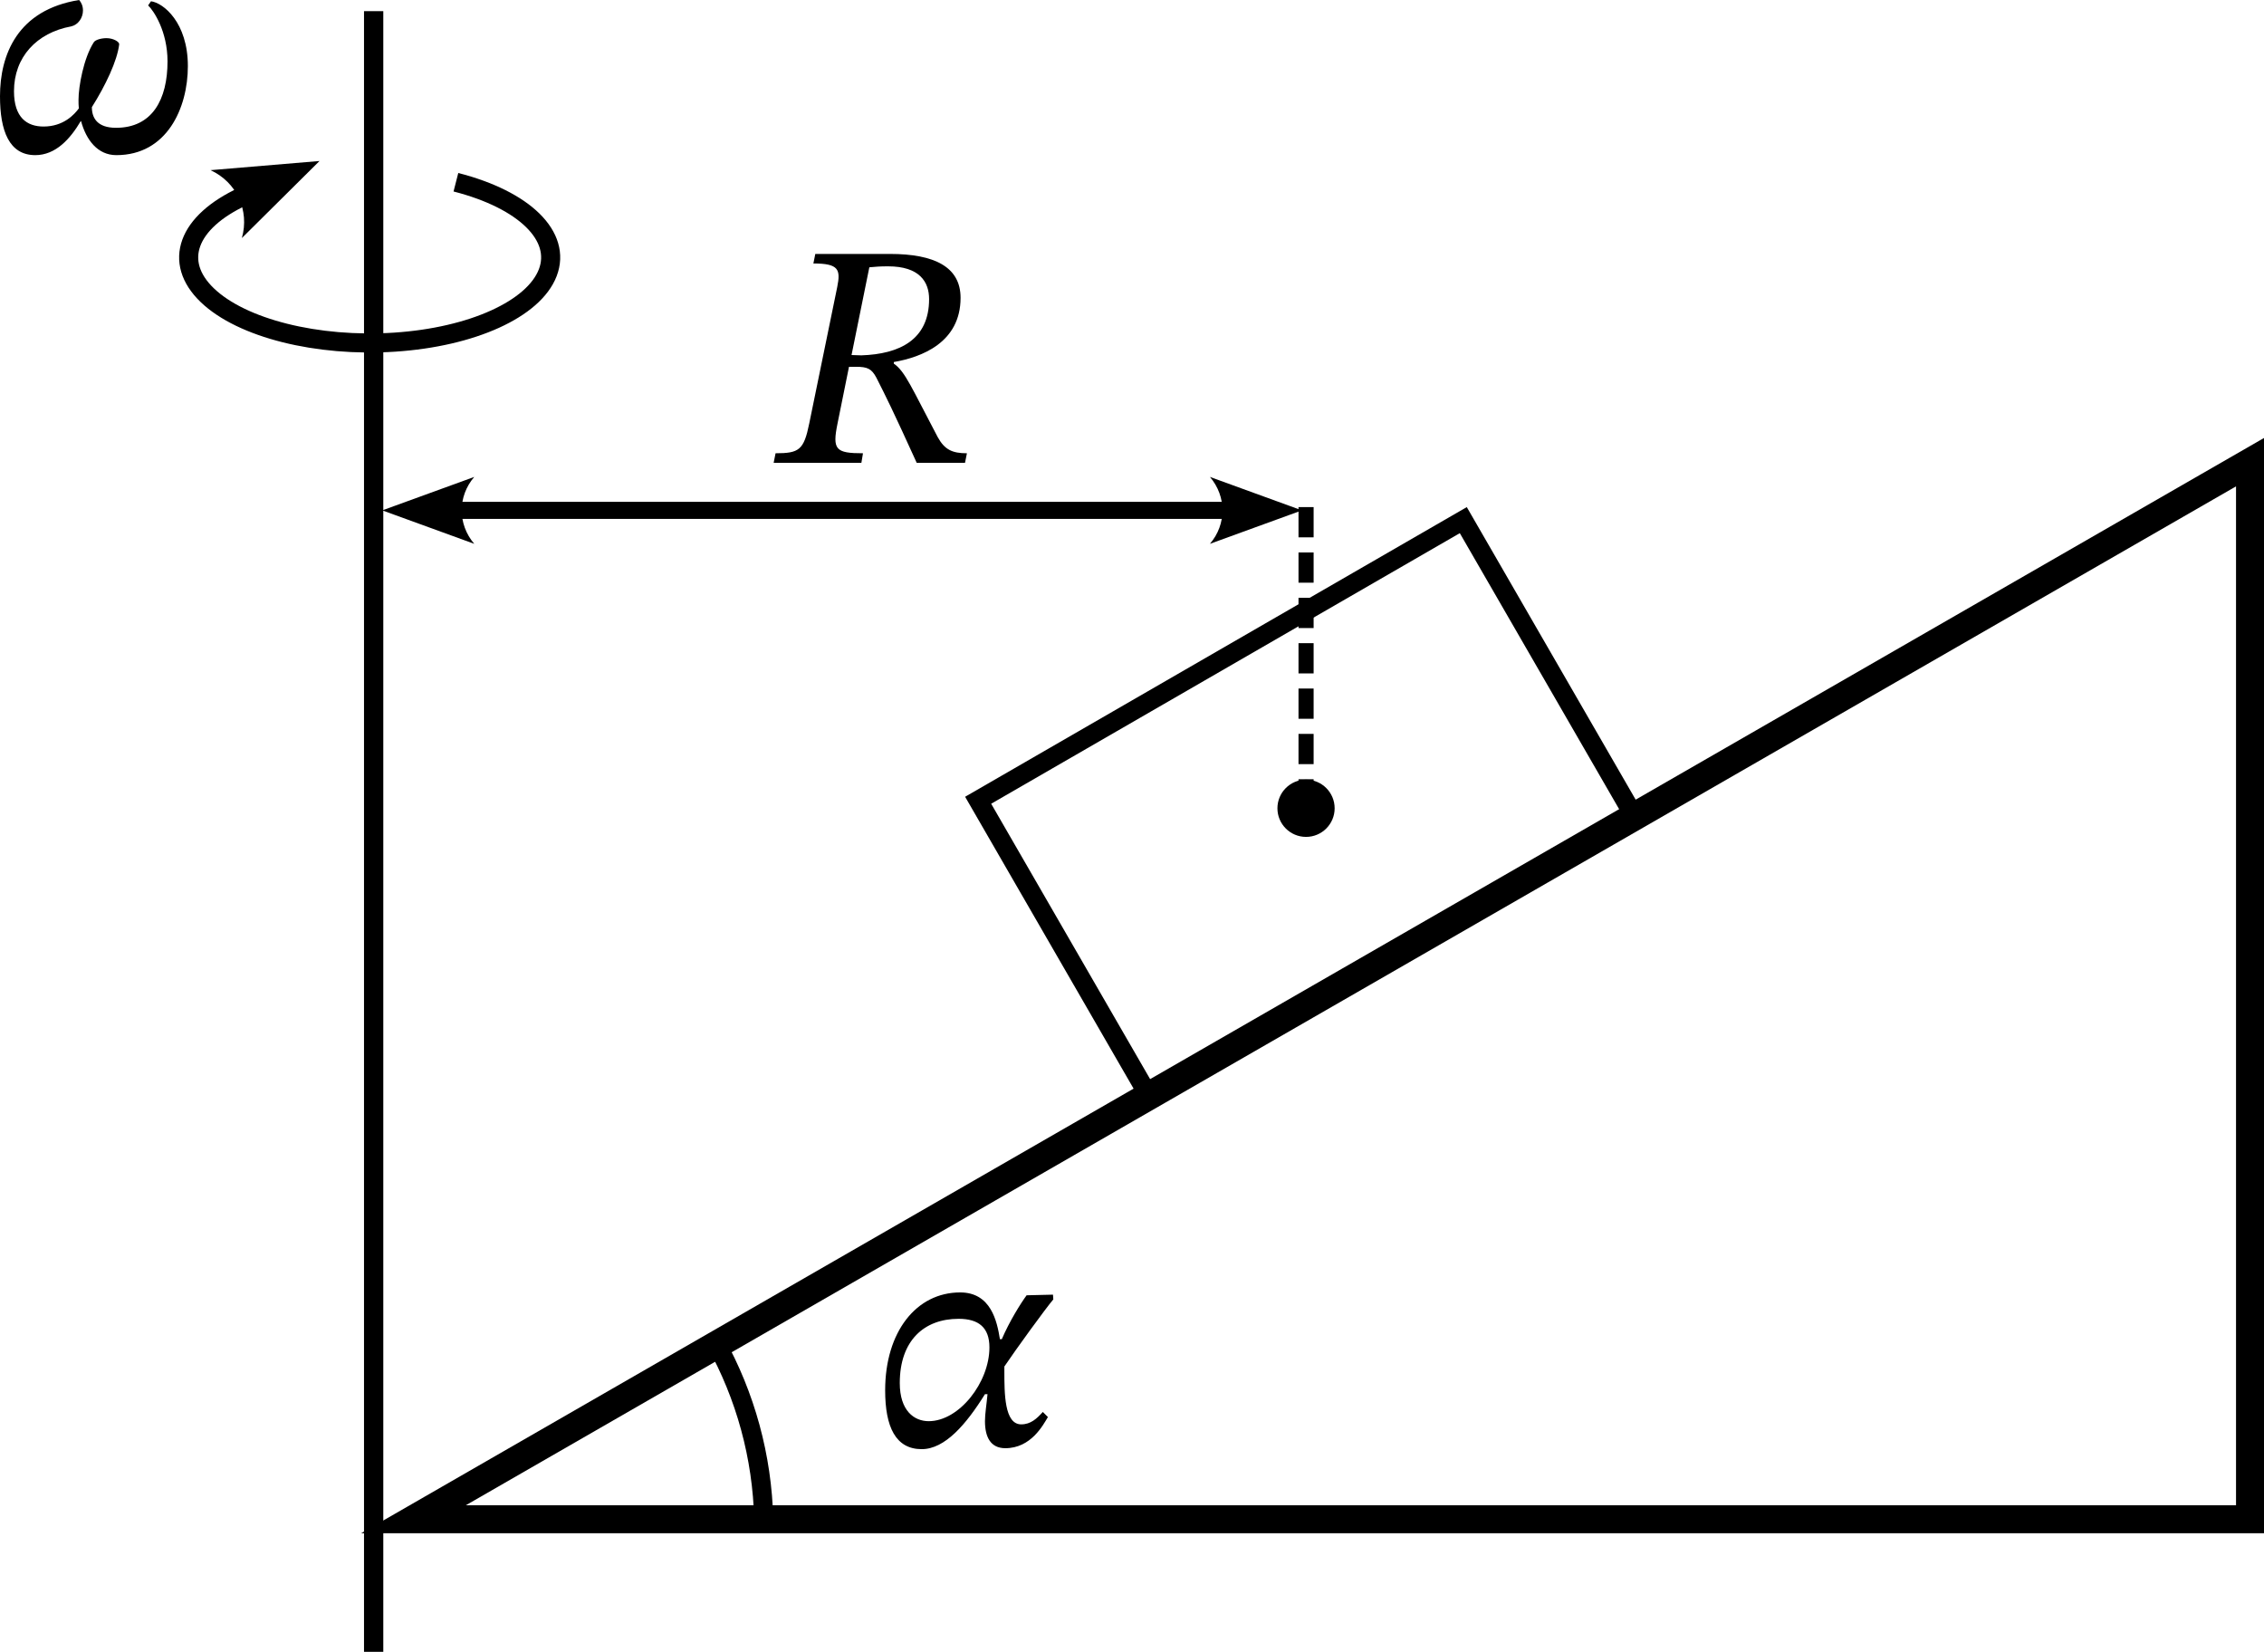
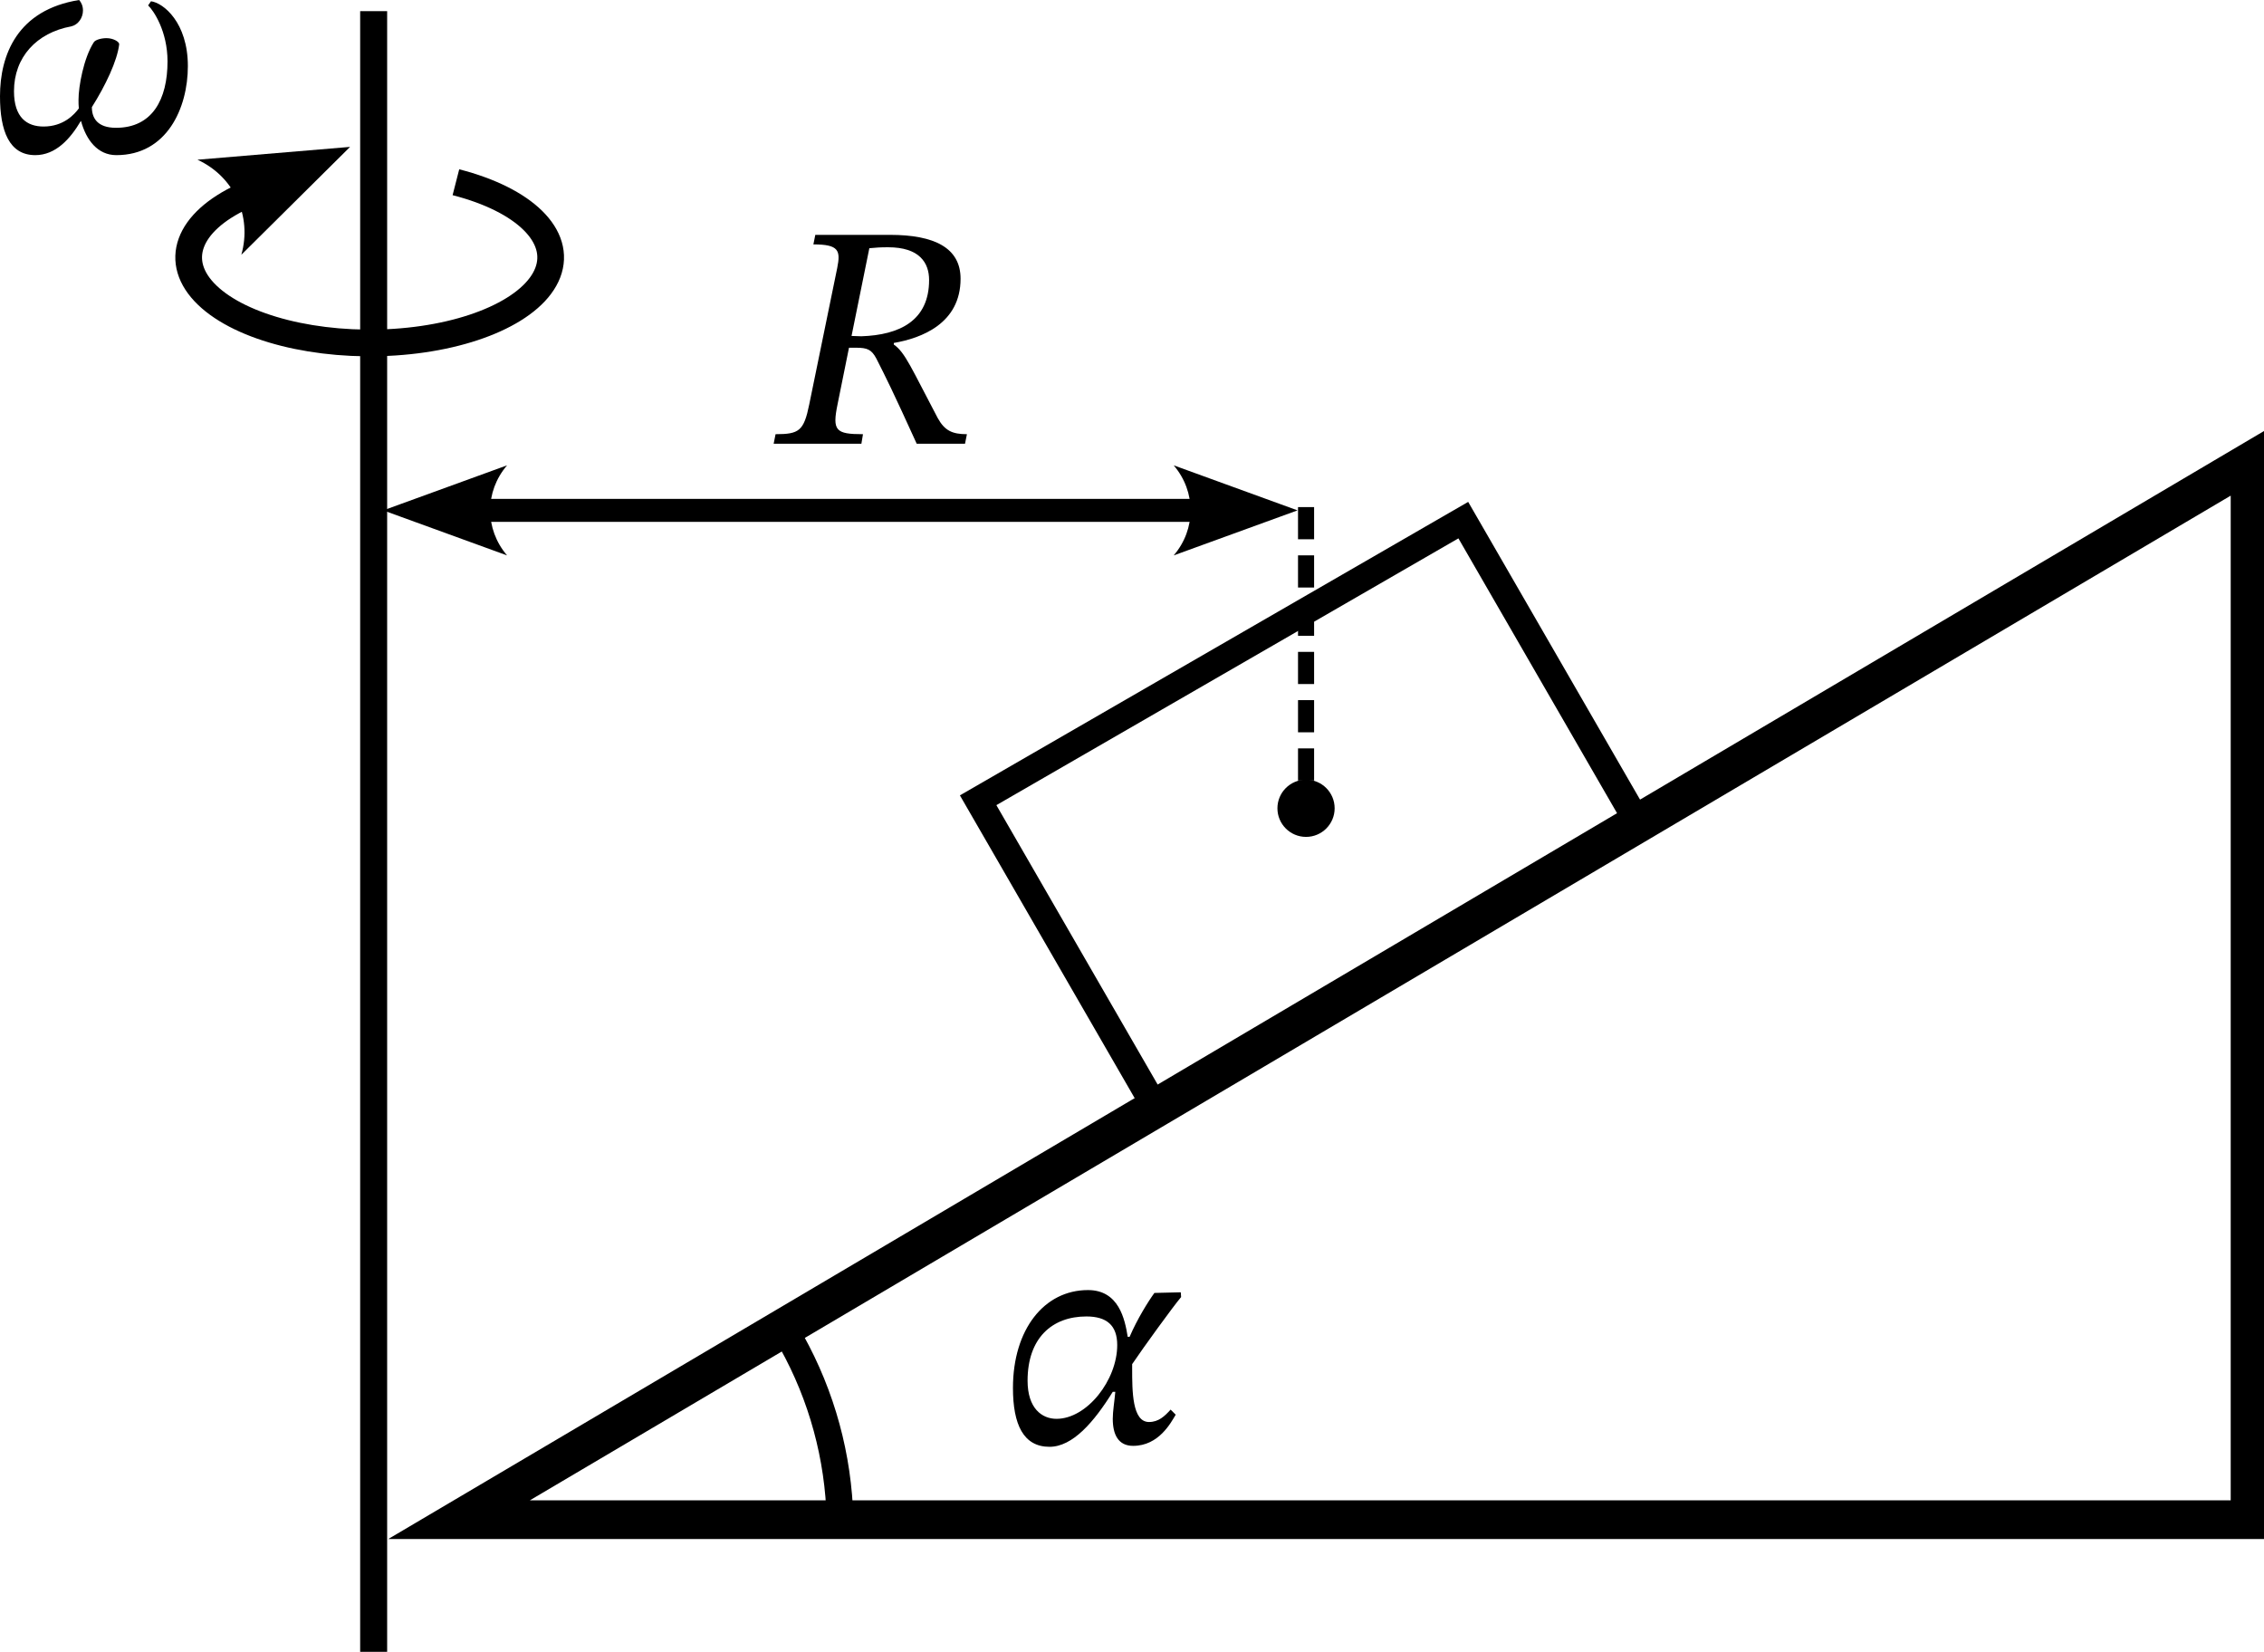
<svg xmlns="http://www.w3.org/2000/svg" version="1.0" width="178.057pt" height="129.897pt" viewBox="0 0 178.057 129.897" preserveAspectRatio="xMidYMid" id="svg4">
  <defs id="defs4">
    <marker style="overflow:visible" id="ConcaveTriangle" refX="0" refY="0" orient="auto-start-reverse" markerWidth="0.7" markerHeight="0.7" viewBox="0 0 1 1" preserveAspectRatio="xMidYMid">
      <path transform="scale(0.7)" d="M -2,-4 9,0 -2,4 c 2,-2.33 2,-5.66 0,-8 z" style="fill:context-stroke;fill-rule:evenodd;stroke:none" id="path7" />
    </marker>
  </defs>
  <path d="m 9.15,12.2 c 3.975,0 5.625,-3.7 5.625,-7 0,-3.425 -1.925,-4.975 -2.9,-5.1 L 11.65,0.425 c 0.425,0.4 1.525,2.025 1.525,4.4 0,3 -1.2,5.225 -4.05,5.225 -1.475,0 -1.9,-0.775 -1.9,-1.625 1.075,-1.7 2,-3.65 2.15,-4.95 C 9.375,3.275 8.9,3 8.375,3 c -0.4,0 -0.875,0.125 -1,0.325 -0.8,1.25 -1.2,3.475 -1.2,4.525 0,0.225 0,0.45 0.025,0.675 C 5.85,9 5,9.95 3.425,9.95 2.125,9.95 1.1,9.25 1.1,7.175 1.1,4.5 2.875,2.575 5.6,2.075 6.15,1.95 6.525,1.4 6.525,0.825 6.525,0.475 6.4,0.2 6.225,0 1.375,0.775 0,4.3 0,7.575 0,10.3 0.725,12.2 2.775,12.2 c 1.6,0 2.75,-1.275 3.575,-2.675 H 6.375 C 6.775,11 7.675,12.2 9.15,12.2 Z" id="path21" style="font-style:italic;font-size:25px;font-family:'STIX Two Text';-inkscape-font-specification:'STIX Two Text, Italic';stroke-width:3.6;stroke-linejoin:round;stroke-miterlimit:3.2;paint-order:stroke fill markers" aria-label="ω" />
-   <path d="m 67.746,36.394 0.125,-0.75 c -2.15,0 -2.425,-0.275 -2,-2.35 l 0.9,-4.45 h 0.55 c 0.9,0 1.225,0.15 1.6,0.85 0.775,1.525 1.3,2.575 3.175,6.7 h 3.8 l 0.15,-0.75 c -1.15,0 -1.75,-0.275 -2.3,-1.275 -2.05,-3.875 -2.55,-5.15 -3.45,-5.775 v -0.125 c 2.175,-0.375 5.25,-1.525 5.25,-5.05 0,-2.425 -2.05,-3.45 -5.55,-3.45 h -5.875 l -0.15,0.75 c 2,0 2.15,0.475 1.875,1.85 l -2.2,10.725 c -0.425,2.1 -0.8,2.35 -2.65,2.35 l -0.15,0.75 z m -0.775,-8.475 1.4,-6.9 c 0.575,-0.05 0.825,-0.075 1.475,-0.075 2.475,0 3.225,1.225 3.225,2.575 0,3.2 -2.325,4.325 -5.325,4.425 z" id="path20" style="font-style:italic;font-size:25px;font-family:'STIX Two Text';-inkscape-font-specification:'STIX Two Text, Italic';stroke-width:3.6;stroke-linejoin:round;stroke-miterlimit:3.2;paint-order:stroke fill markers" aria-label="R" />
-   <path d="m 72.49,113.959 c 1.825,0 3.5,-1.95 4.975,-4.325 h 0.2 c -0.075,0.825 -0.2,1.525 -0.2,2.125 0,1.225 0.425,2.125 1.6,2.125 2.025,0 2.975,-1.825 3.35,-2.45 l -0.4,-0.4 c -0.475,0.525 -0.95,0.975 -1.7,0.975 -1.325,0 -1.325,-2.425 -1.325,-4.225 0,-0.1 0,-0.2 0,-0.275 v -0.05 c 0.875,-1.3 3.25,-4.575 3.85,-5.275 l -0.025,-0.375 -2.075,0.05 c -0.475,0.65 -1.35,2.05 -1.95,3.45 h -0.15 c -0.225,-1.4 -0.7,-3.675 -3.125,-3.675 -3.45,0 -5.9,3.1 -5.9,7.7 0,2.875 0.825,4.625 2.875,4.625 z m 0.55,-2.2 c -1.15,0 -2.275,-0.825 -2.275,-3 0,-3.35 1.925,-5.05 4.625,-5.05 1.6,0 2.425,0.7 2.425,2.25 0,2.75 -2.375,5.8 -4.775,5.8 z" id="path19" style="font-style:italic;font-size:25px;font-family:'STIX Two Text';-inkscape-font-specification:'STIX Two Text, Italic';stroke-width:3.6;stroke-linejoin:round;stroke-miterlimit:3.2;paint-order:stroke fill markers" aria-label="α" />
-   <path style="font-variation-settings:normal;opacity:1;vector-effect:none;fill:none;fill-opacity:1;stroke:#000000;stroke-width:1.516;stroke-linecap:butt;stroke-linejoin:miter;stroke-miterlimit:4;stroke-dasharray:none;stroke-dashoffset:0;stroke-opacity:1;-inkscape-stroke:none;stop-color:#000000;stop-opacity:1" d="M 29.387,0.877 V 129.897" id="path8" />
-   <path style="font-variation-settings:normal;opacity:1;fill:none;fill-opacity:1;stroke:#000000;stroke-width:2.2;stroke-linecap:butt;stroke-linejoin:miter;stroke-miterlimit:4;stroke-dasharray:none;stroke-dashoffset:0;stroke-opacity:1;stop-color:#000000;stop-opacity:1" d="M 176.957,119.471 H 32.52 L 176.957,36.345 Z" id="path9" />
-   <path style="font-variation-settings:normal;opacity:1;vector-effect:none;fill:none;fill-opacity:1;stroke:#000000;stroke-width:1.342;stroke-linecap:butt;stroke-linejoin:miter;stroke-miterlimit:4;stroke-dasharray:none;stroke-dashoffset:0;stroke-opacity:1;-inkscape-stroke:none;marker-start:url(#ConcaveTriangle);marker-end:url(#ConcaveTriangle);stop-color:#000000;stop-opacity:1" d="M 96.473,40.135 H 35.983" id="path11" />
-   <path style="font-variation-settings:normal;opacity:1;vector-effect:none;fill:#000000;fill-opacity:0;fill-rule:evenodd;stroke:#000000;stroke-width:1.5;stroke-linecap:butt;stroke-linejoin:miter;stroke-miterlimit:3.2;stroke-dasharray:none;stroke-dashoffset:0;stroke-opacity:1;-inkscape-stroke:none;marker-end:url(#ConcaveTriangle);paint-order:stroke fill markers;stop-color:#000000;stop-opacity:1" id="path12" d="M 35.856,14.331 A 14.234,6.726 0 0 1 43.081,21.442 14.234,6.726 0 0 1 31.042,26.906 14.234,6.726 0 0 1 16.296,23.209 14.234,6.726 0 0 1 19.124,15.434" />
-   <path style="font-variation-settings:normal;opacity:1;fill:none;fill-opacity:1;stroke:#000000;stroke-width:1.189;stroke-linecap:butt;stroke-linejoin:miter;stroke-miterlimit:4;stroke-dasharray:2.378, 1.189;stroke-dashoffset:0;stroke-opacity:1;stop-color:#000000;stop-opacity:1" d="M 102.718,39.877 V 63.51" id="path14" />
-   <path style="font-variation-settings:normal;opacity:1;vector-effect:none;fill:#000000;fill-opacity:0;fill-rule:evenodd;stroke:#000000;stroke-width:1.5;stroke-linecap:butt;stroke-linejoin:miter;stroke-miterlimit:3.2;stroke-dasharray:none;stroke-dashoffset:0;stroke-opacity:1;-inkscape-stroke:none;paint-order:stroke fill markers;stop-color:#000000;stop-opacity:1" id="path15" d="m -60.063,119.474 a 30.184,30.184 0 0 1 3.808,-13.98" transform="scale(-1,1)" />
-   <path style="font-variation-settings:normal;opacity:1;vector-effect:none;fill:none;fill-opacity:1;stroke:#000000;stroke-width:1.5;stroke-linecap:butt;stroke-linejoin:miter;stroke-miterlimit:4;stroke-dasharray:none;stroke-dashoffset:0;stroke-opacity:1;-inkscape-stroke:none;stop-color:#000000;stop-opacity:1" d="M 128.464,64.078 115.084,40.902 76.928,62.931 90.308,86.107" id="path16" />
-   <circle id="path17" style="fill:#000000;stroke:none;stroke-width:0.65;stroke-dasharray:none" cx="-102.716" cy="63.562" r="2.25" transform="scale(-1,1)" />
+   <path d="m 67.746,34.894 0.125,-0.75 c -2.15,0 -2.425,-0.275 -2,-2.35 l 0.9,-4.45 h 0.55 c 0.9,0 1.225,0.15 1.6,0.85 0.775,1.525 1.3,2.575 3.175,6.7 h 3.8 l 0.15,-0.75 c -1.15,0 -1.75,-0.275 -2.3,-1.275 -2.05,-3.875 -2.55,-5.15 -3.45,-5.775 v -0.125 c 2.175,-0.375 5.25,-1.525 5.25,-5.05 0,-2.425 -2.05,-3.45 -5.55,-3.45 h -5.875 l -0.15,0.75 c 2,0 2.15,0.475 1.875,1.85 l -2.2,10.725 c -0.425,2.1 -0.8,2.35 -2.65,2.35 l -0.15,0.75 z m -0.775,-8.475 1.4,-6.9 c 0.575,-0.05 0.825,-0.075 1.475,-0.075 2.475,0 3.225,1.225 3.225,2.575 0,3.2 -2.325,4.325 -5.325,4.425 z" id="path20" style="font-style:italic;font-size:25px;font-family:'STIX Two Text';-inkscape-font-specification:'STIX Two Text, Italic';stroke-width:3.6;stroke-linejoin:round;stroke-miterlimit:3.2;paint-order:stroke fill markers" aria-label="R" />
+   <path d="m 82.541,113.774 c 1.825,0 3.5,-1.95 4.975,-4.325 h 0.2 c -0.075,0.825 -0.2,1.525 -0.2,2.125 0,1.225 0.425,2.125 1.6,2.125 2.025,0 2.975,-1.825 3.35,-2.45 l -0.4,-0.4 c -0.475,0.525 -0.95,0.975 -1.7,0.975 -1.325,0 -1.325,-2.425 -1.325,-4.225 0,-0.1 0,-0.2 0,-0.275 v -0.05 c 0.875,-1.3 3.25,-4.575 3.85,-5.275 l -0.025,-0.375 -2.075,0.05 c -0.475,0.65 -1.35,2.05 -1.95,3.45 h -0.15 c -0.225,-1.4 -0.7,-3.675 -3.125,-3.675 -3.45,0 -5.9,3.1 -5.9,7.7 0,2.875 0.825,4.625 2.875,4.625 z m 0.55,-2.2 c -1.15,0 -2.275,-0.825 -2.275,-3 0,-3.35 1.925,-5.05 4.625,-5.05 1.6,0 2.425,0.7 2.425,2.25 0,2.75 -2.375,5.8 -4.775,5.8 z" id="path19" style="font-style:italic;font-size:25px;font-family:'STIX Two Text';-inkscape-font-specification:'STIX Two Text, Italic';stroke-width:3.6;stroke-linejoin:round;stroke-miterlimit:3.2;paint-order:stroke fill markers" aria-label="α" />
+   <path style="font-variation-settings:normal;opacity:1;fill:none;fill-opacity:1;stroke:#000000;stroke-width:2.122;stroke-linecap:butt;stroke-linejoin:miter;stroke-miterlimit:4;stroke-dasharray:none;stroke-dashoffset:0;stroke-opacity:1;stop-color:#000000;stop-opacity:1" d="M 29.387,0.877 V 129.897" id="path8" />
+   <path style="font-variation-settings:normal;opacity:1;fill:none;fill-opacity:1;stroke:#000000;stroke-width:3.043;stroke-linecap:butt;stroke-linejoin:miter;stroke-miterlimit:4;stroke-dasharray:none;stroke-dashoffset:0;stroke-opacity:1;stop-color:#000000;stop-opacity:1" d="M 176.96,119.505 H 36.103 L 176.96,36.311 Z" id="path9" />
+   <path style="font-variation-settings:normal;opacity:1;fill:none;fill-opacity:1;stroke:#000000;stroke-width:1.807;stroke-linecap:butt;stroke-linejoin:miter;stroke-miterlimit:4;stroke-dasharray:none;stroke-dashoffset:0;stroke-opacity:1;marker-start:url(#ConcaveTriangle);marker-end:url(#ConcaveTriangle);stop-color:#000000;stop-opacity:1" d="M 94.078,40.135 H 38.109" id="path11" />
+   <path style="font-variation-settings:normal;opacity:1;fill:#000000;fill-opacity:0;fill-rule:evenodd;stroke:#000000;stroke-width:2.1;stroke-linecap:butt;stroke-linejoin:miter;stroke-miterlimit:3.2;stroke-dasharray:none;stroke-dashoffset:0;stroke-opacity:1;marker-end:url(#ConcaveTriangle);paint-order:stroke fill markers;stop-color:#000000;stop-opacity:1" id="path12" d="M 35.856,14.331 A 14.234,6.726 0 0 1 43.081,21.442 14.234,6.726 0 0 1 31.042,26.906 14.234,6.726 0 0 1 16.296,23.209 14.234,6.726 0 0 1 19.124,15.434" />
+   <path style="font-variation-settings:normal;opacity:1;fill:none;fill-opacity:1;stroke:#000000;stroke-width:1.265;stroke-linecap:butt;stroke-linejoin:miter;stroke-miterlimit:4;stroke-dasharray:2.53,1.265;stroke-dashoffset:0;stroke-opacity:1;stop-color:#000000;stop-opacity:1" d="M 102.718,39.877 V 63.51" id="path14" />
+   <path style="font-variation-settings:normal;opacity:1;fill:#000000;fill-opacity:0;fill-rule:evenodd;stroke:#000000;stroke-width:2.1;stroke-linecap:butt;stroke-linejoin:miter;stroke-miterlimit:3.2;stroke-dasharray:none;stroke-dashoffset:0;stroke-opacity:1;paint-order:stroke fill markers;stop-color:#000000;stop-opacity:1" id="path15" d="m -66.063,119.474 a 30.184,30.184 0 0 1 3.808,-13.98" transform="scale(-1,1)" />
+   <path style="font-variation-settings:normal;opacity:1;fill:none;fill-opacity:1;stroke:#000000;stroke-width:2.1;stroke-linecap:butt;stroke-linejoin:miter;stroke-miterlimit:4;stroke-dasharray:none;stroke-dashoffset:0;stroke-opacity:1;stop-color:#000000;stop-opacity:1" d="M 128.464,64.078 115.084,40.902 76.928,62.931 90.308,86.107" id="path16" />
+   <circle id="path17" style="fill:#000000;stroke:none;stroke-width:0.91;stroke-dasharray:none" cx="-102.716" cy="63.562" r="2.25" transform="scale(-1,1)" />
</svg>
